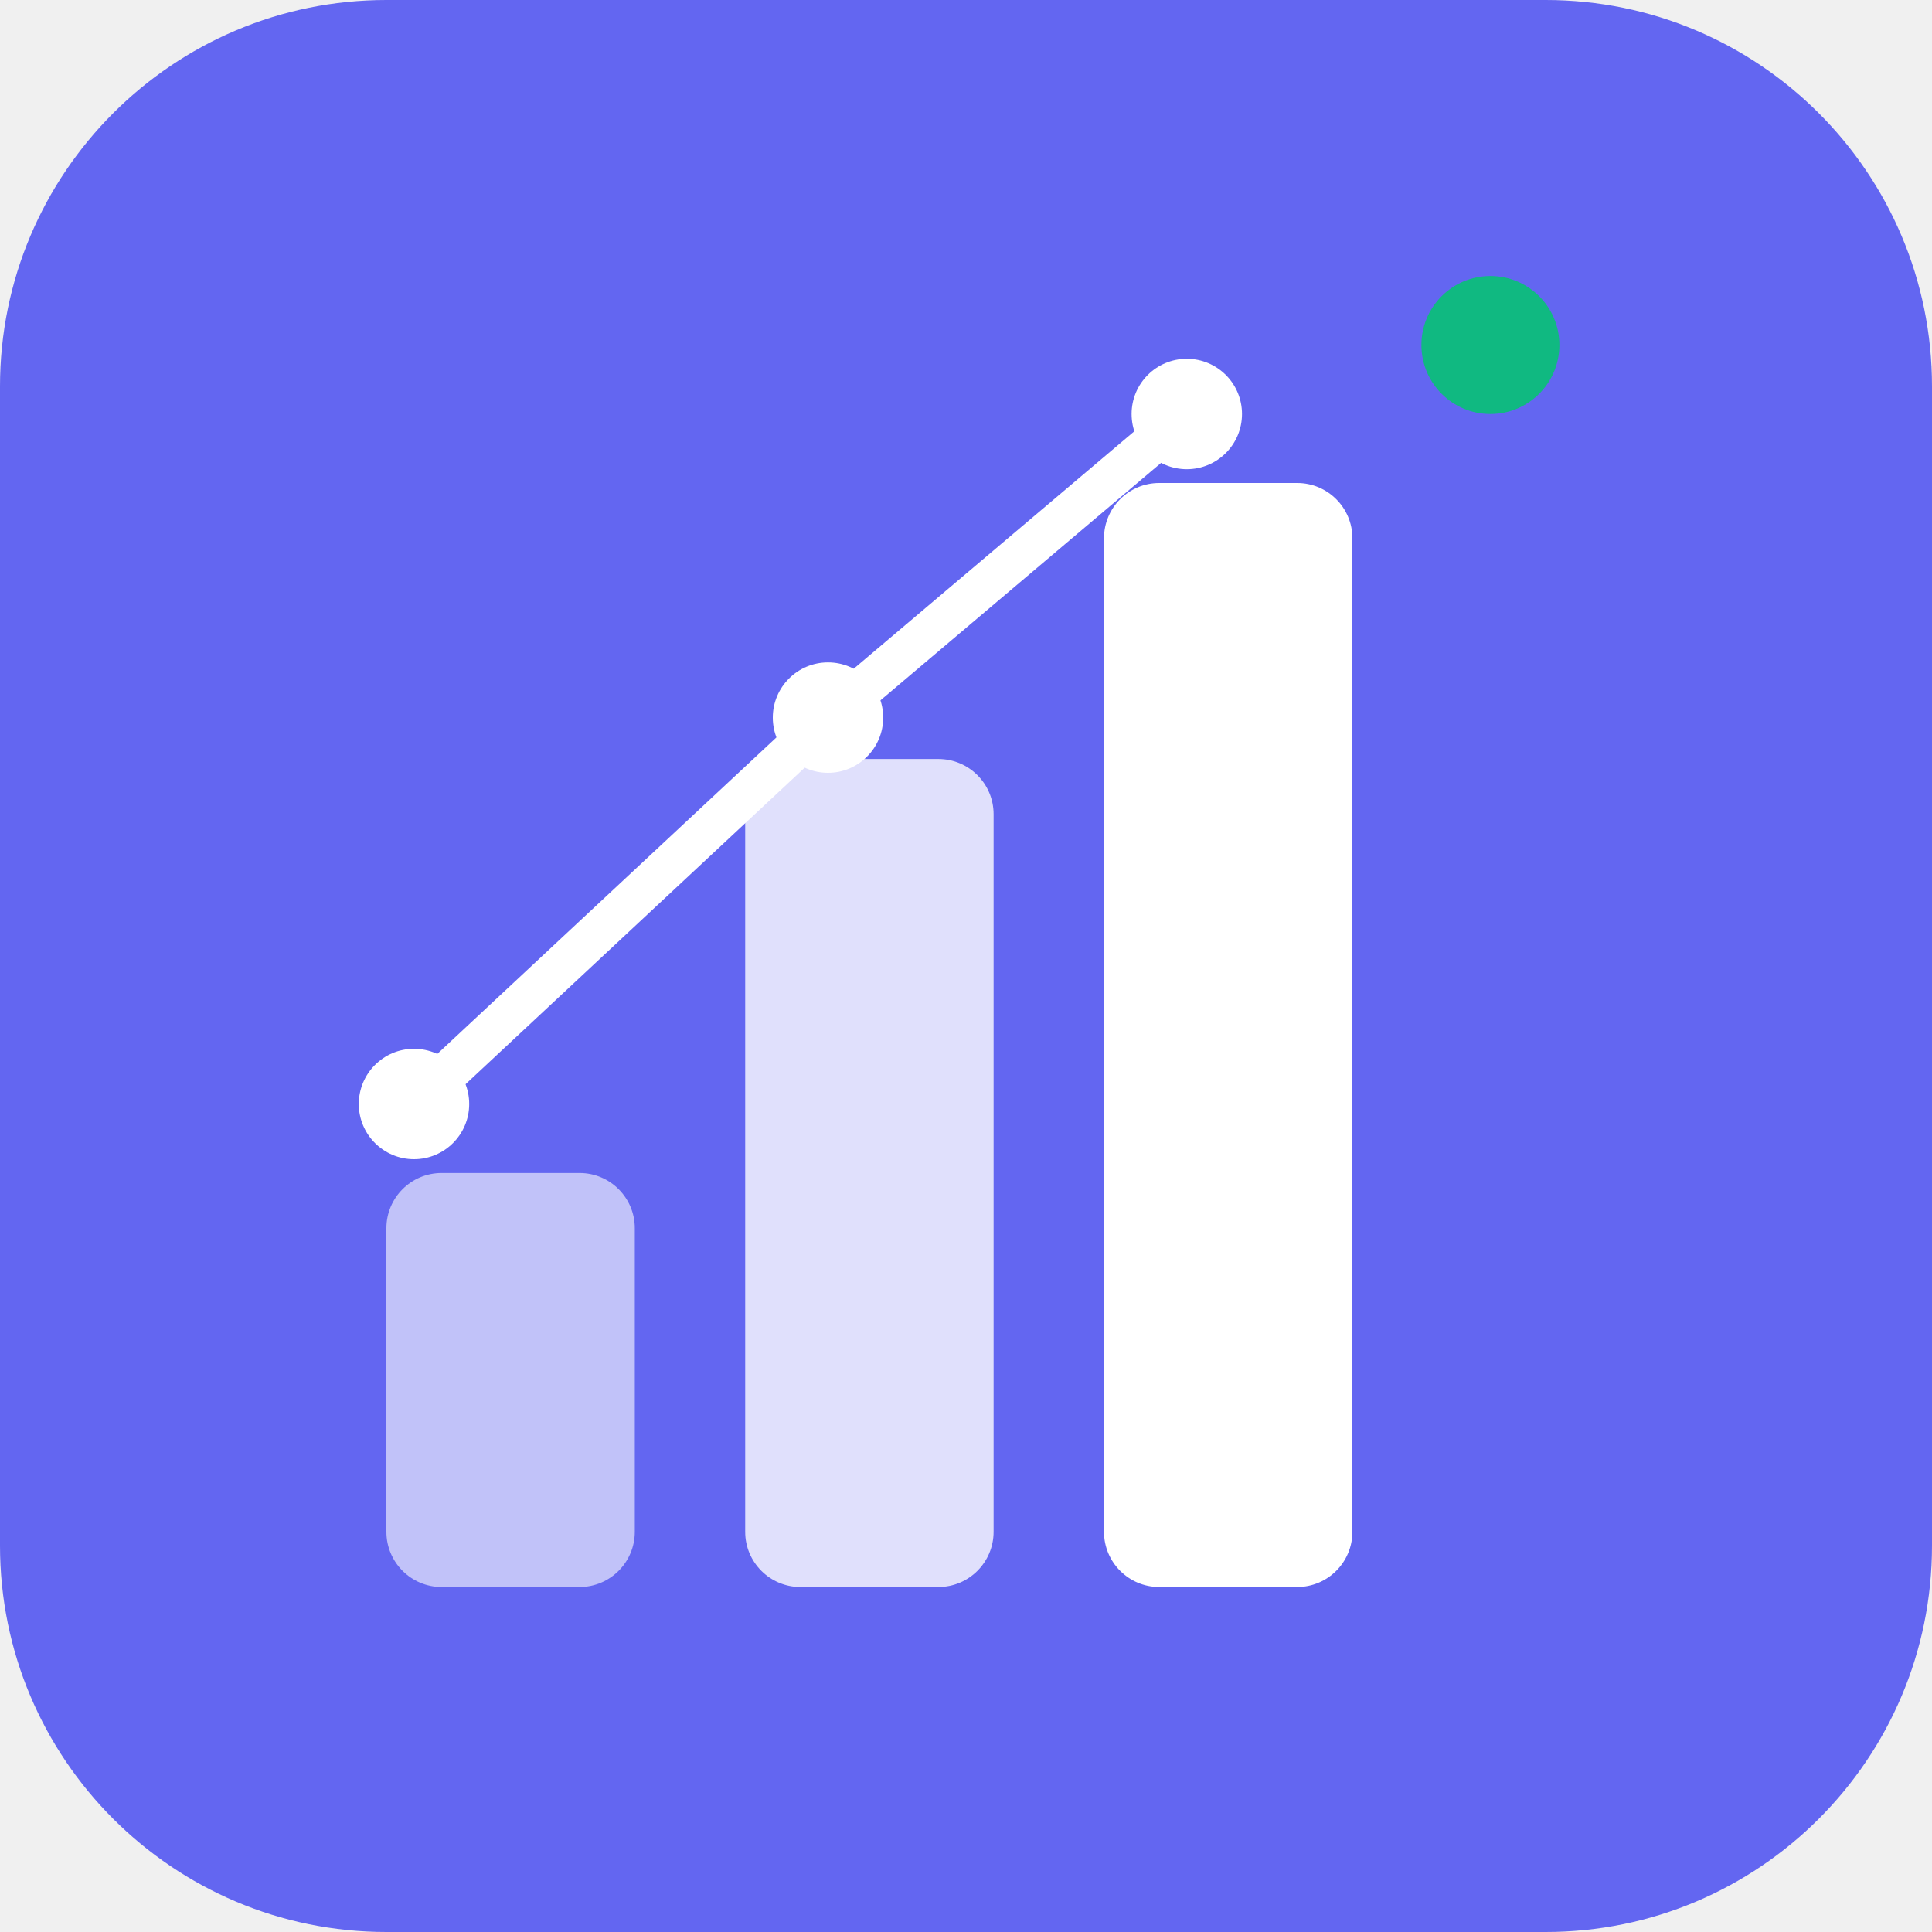
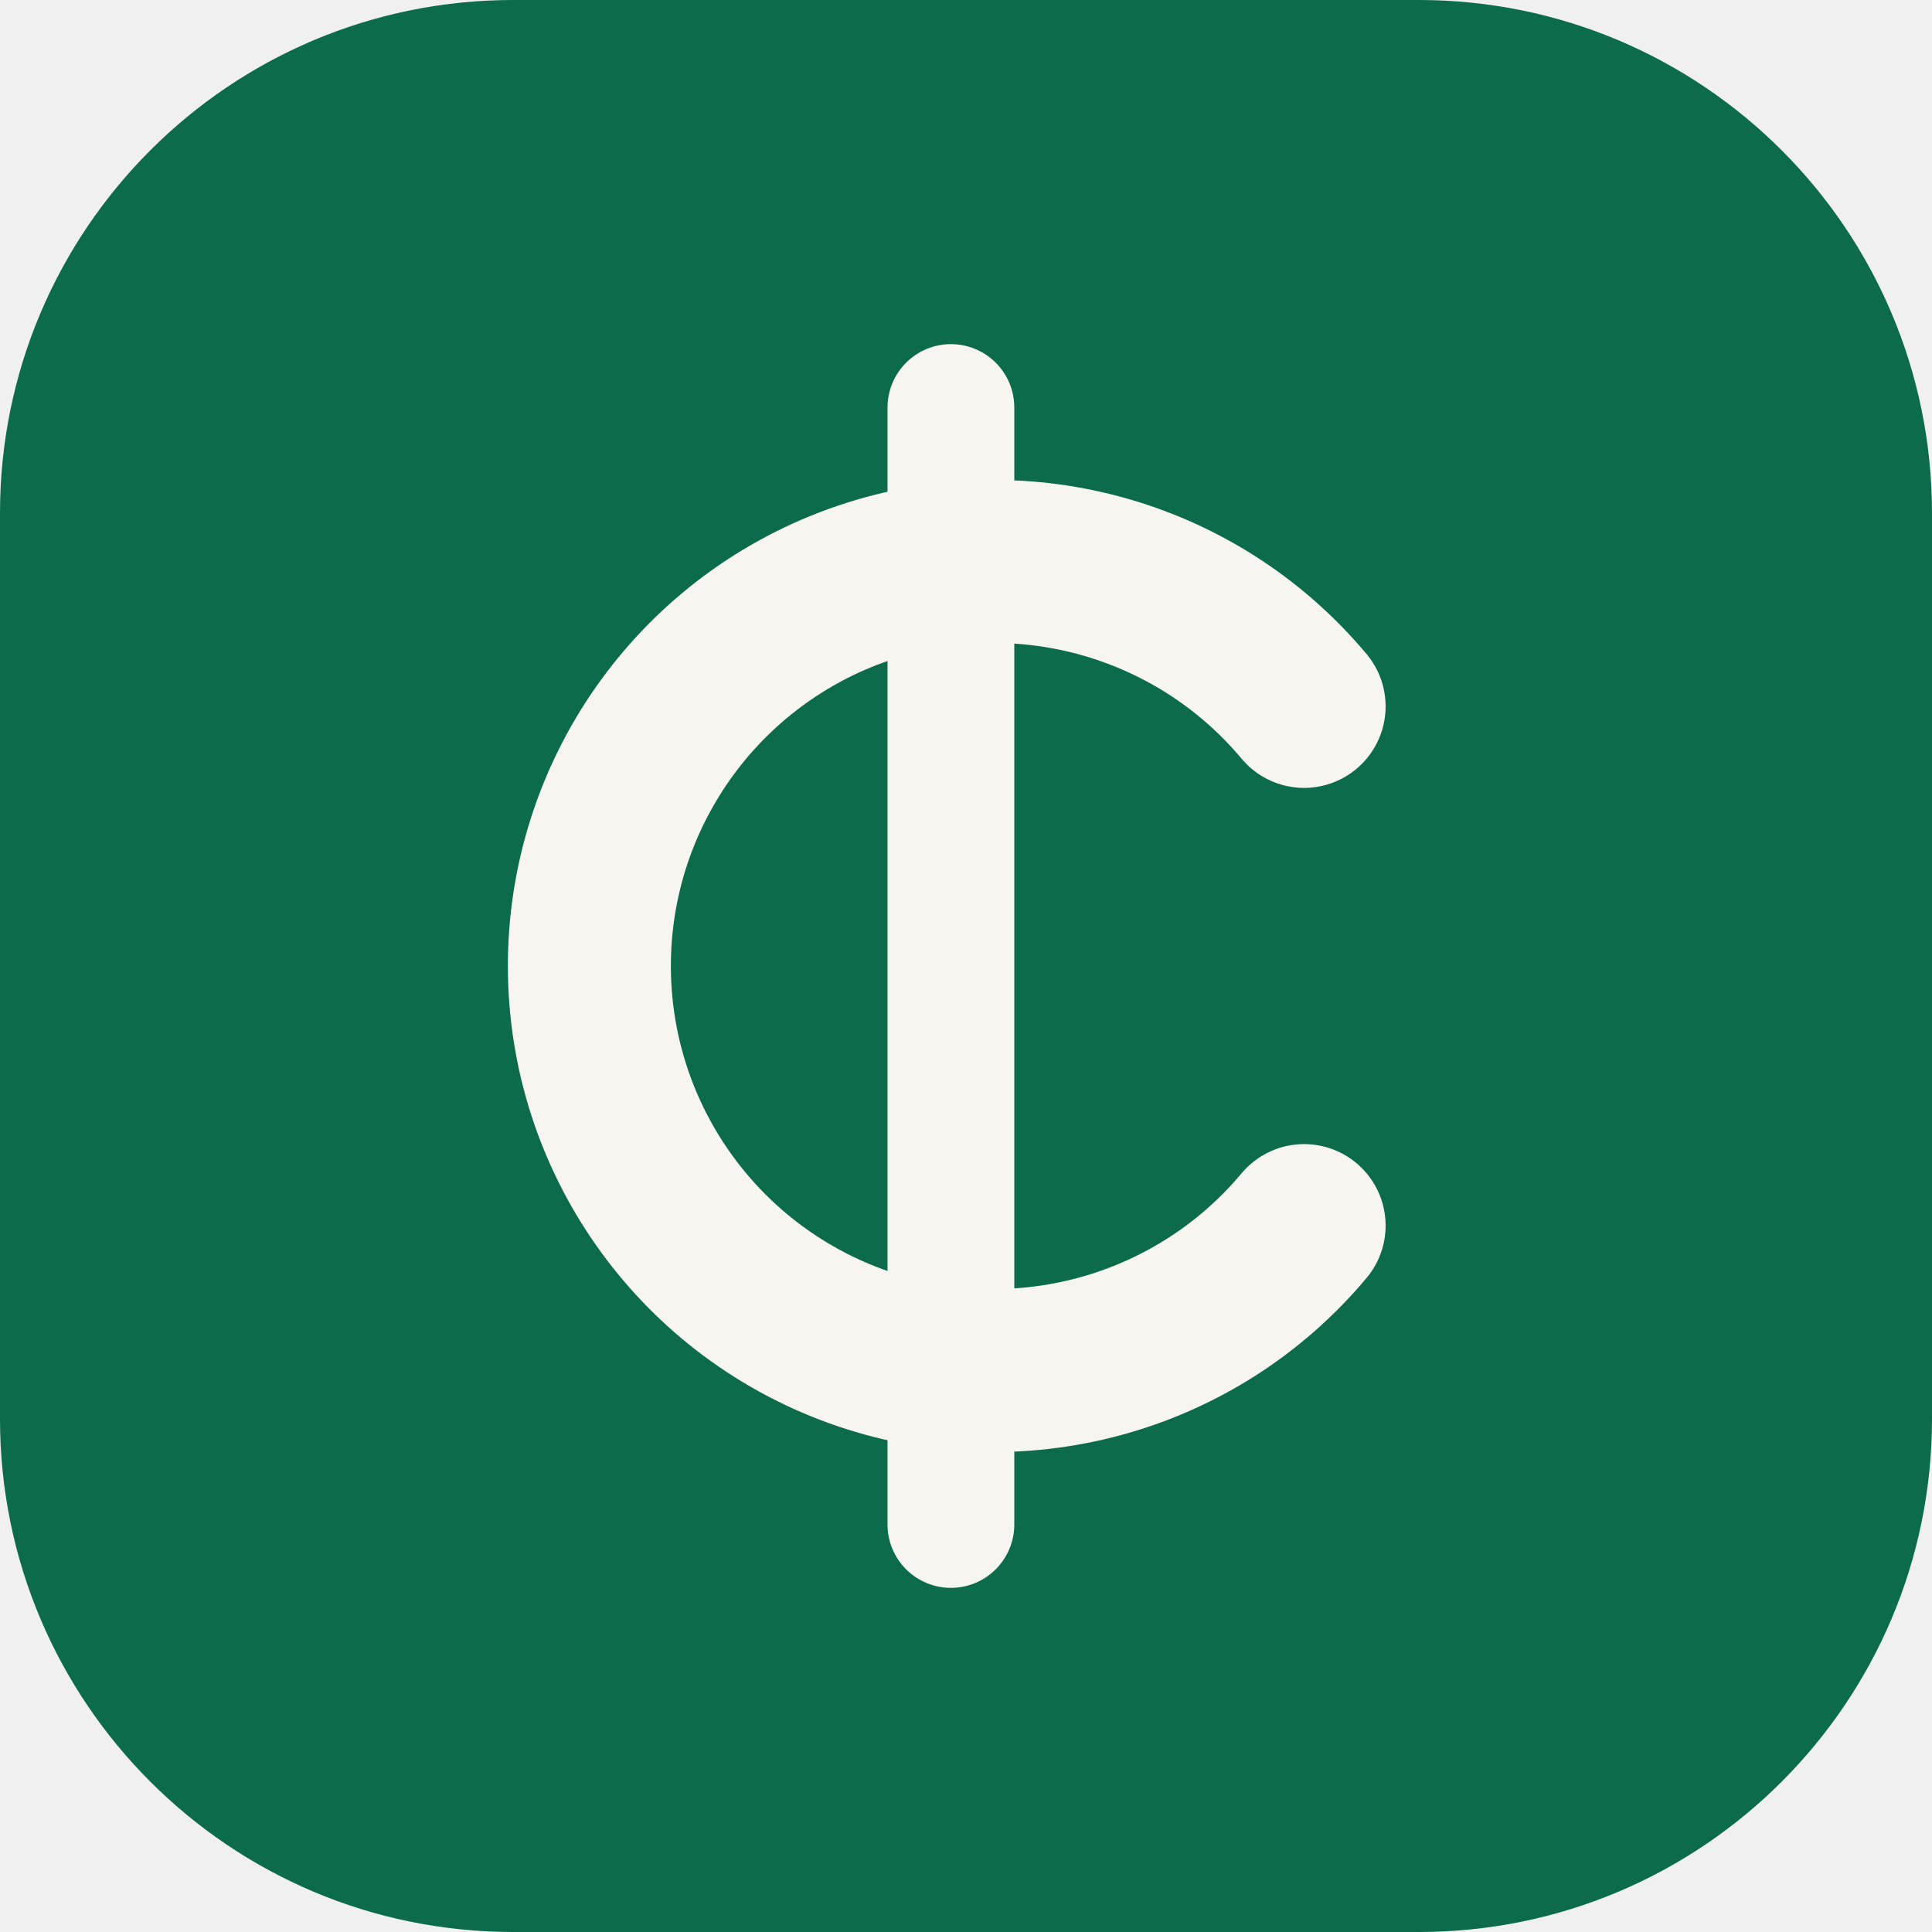
- <svg xmlns="http://www.w3.org/2000/svg" width="32" height="32" viewBox="0 0 140 140">
-   <rect x="0" y="0" width="140" height="140" rx="28" fill="#6366F1" />
-   <rect x="28" y="85" width="18" height="30" rx="4" fill="white" opacity="0.6" />
-   <rect x="54" y="55" width="18" height="60" rx="4" fill="white" opacity="0.8" />
-   <rect x="80" y="35" width="18" height="80" rx="4" fill="white" />
-   <polyline points="30,80 60,52 86,30" fill="none" stroke="white" stroke-width="3" stroke-linecap="round" stroke-linejoin="round" />
-   <circle cx="30" cy="80" r="4" fill="white" />
-   <circle cx="60" cy="52" r="4" fill="white" />
-   <circle cx="86" cy="30" r="4" fill="white" />
-   <circle cx="108" cy="25" r="5" fill="#10B981" />
+ <svg xmlns="http://www.w3.org/2000/svg" viewBox="0 0 64 64">
+   <rect width="64" height="64" rx="17" fill="#0b6b4a" />
+   <path d="M43.2 23.4A13.4 13.4 0 1 0 43.2 40.6" fill="none" stroke="#f7f5ef" stroke-width="5.4" stroke-linecap="round" />
+   <path d="M31.5 13.5v37" stroke="#f7f5ef" stroke-width="4.2" stroke-linecap="round" />
</svg>
